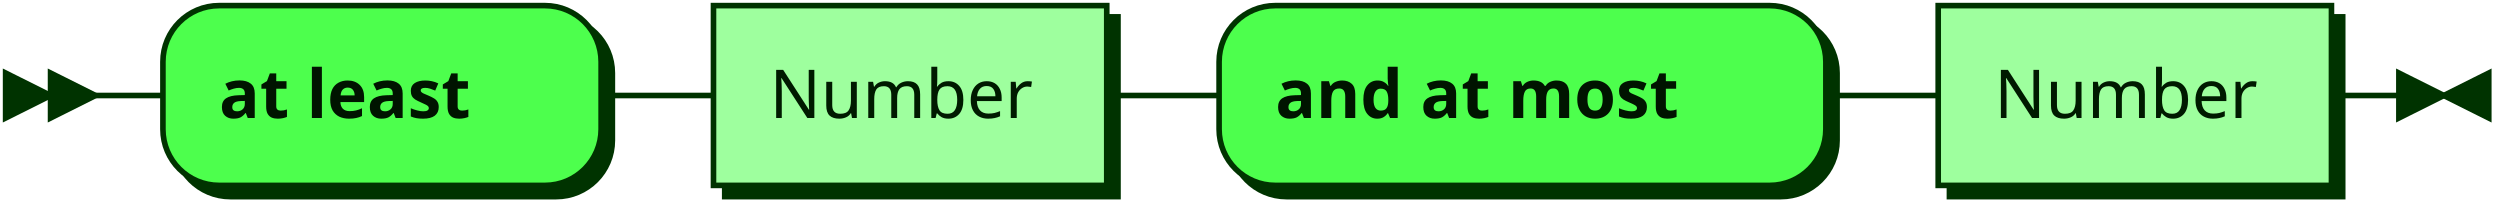
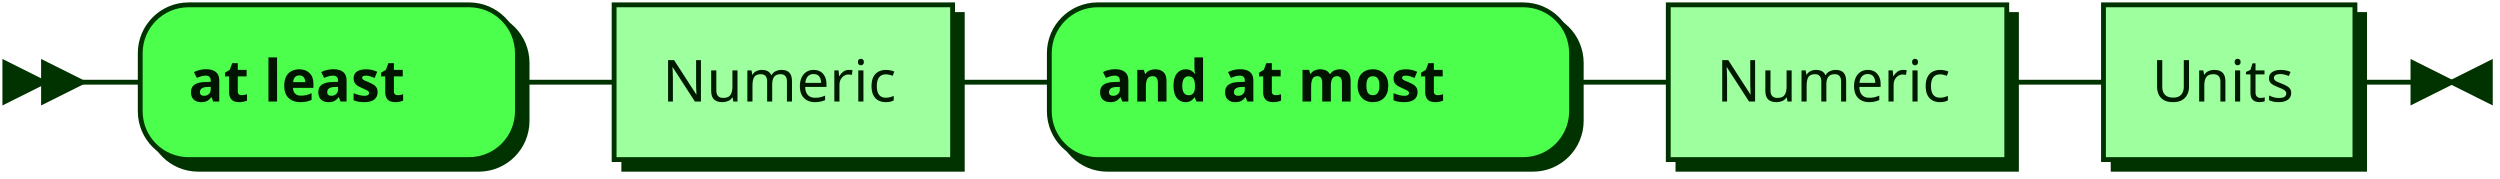
- <svg xmlns="http://www.w3.org/2000/svg" xmlns:xlink="http://www.w3.org/1999/xlink" width="445" height="37">
+ <svg xmlns="http://www.w3.org/2000/svg" xmlns:xlink="http://www.w3.org/1999/xlink" width="517" height="37">
  <defs>
    <style type="text/css">
    @namespace "http://www.w3.org/2000/svg";
    .line                 {fill: none; stroke: #003300; stroke-width: 1;}
    .bold-line            {stroke: #001400; shape-rendering: crispEdges; stroke-width: 2;}
    .thin-line            {stroke: #001F00; shape-rendering: crispEdges}
    .filled               {fill: #003300; stroke: none;}
    text.terminal         {font-family: Verdana, Sans-serif;
                            font-size: 12px;
                            fill: #001400;
                            font-weight: bold;
                          }
    text.nonterminal      {font-family: Verdana, Sans-serif;
                            font-size: 12px;
                            fill: #001A00;
                            font-weight: normal;
                          }
    text.regexp           {font-family: Verdana, Sans-serif;
                            font-size: 12px;
                            fill: #001F00;
                            font-weight: normal;
                          }
    rect, circle, polygon {fill: #003300; stroke: #003300;}
    rect.terminal         {fill: #4DFF4D; stroke: #003300; stroke-width: 1;}
    rect.nonterminal      {fill: #9EFF9E; stroke: #003300; stroke-width: 1;}
    rect.text             {fill: none; stroke: none;}
    polygon.regexp        {fill: #C7FFC7; stroke: #003300; stroke-width: 1;}
  </style>
  </defs>
  <polygon points="9 17 1 13 1 21" />
  <polygon points="17 17 9 13 9 21" />
  <rect x="31" y="3" width="78" height="32" rx="10" />
  <rect x="29" y="1" width="78" height="32" class="terminal" rx="10" />
  <text class="terminal" x="39" y="21"> at least </text>
-   <a xlink:href="#Number" xlink:title="Number">
+   <a xlink:href="#Numeric" xlink:title="Numeric">
    <rect x="129" y="3" width="70" height="32" />
    <rect x="127" y="1" width="70" height="32" class="nonterminal" />
-     <text class="nonterminal" x="137" y="21">Number</text>
+     <text class="nonterminal" x="137" y="21">Numeric</text>
  </a>
  <rect x="219" y="3" width="108" height="32" rx="10" />
  <rect x="217" y="1" width="108" height="32" class="terminal" rx="10" />
  <text class="terminal" x="227" y="21"> and at most </text>
-   <a xlink:href="#Number" xlink:title="Number">
+   <a xlink:href="#Numeric" xlink:title="Numeric">
    <rect x="347" y="3" width="70" height="32" />
    <rect x="345" y="1" width="70" height="32" class="nonterminal" />
-     <text class="nonterminal" x="355" y="21">Number</text>
+     <text class="nonterminal" x="355" y="21">Numeric</text>
  </a>
-   <path class="line" d="m17 17 h2 m0 0 h10 m78 0 h10 m0 0 h10 m70 0 h10 m0 0 h10 m108 0 h10 m0 0 h10 m70 0 h10 m3 0 h-3" />
-   <polygon points="435 17 443 13 443 21" />
-   <polygon points="435 17 427 13 427 21" />
+   <a xlink:href="#Units" xlink:title="Units">
+     <rect x="437" y="3" width="52" height="32" />
+     <rect x="435" y="1" width="52" height="32" class="nonterminal" />
+     <text class="nonterminal" x="445" y="21">Units</text>
+   </a>
+   <path class="line" d="m17 17 h2 m0 0 h10 m78 0 h10 m0 0 h10 m70 0 h10 m0 0 h10 m108 0 h10 m0 0 h10 m70 0 h10 m0 0 h10 m52 0 h10 m3 0 h-3" />
+   <polygon points="507 17 515 13 515 21" />
+   <polygon points="507 17 499 13 499 21" />
</svg>
